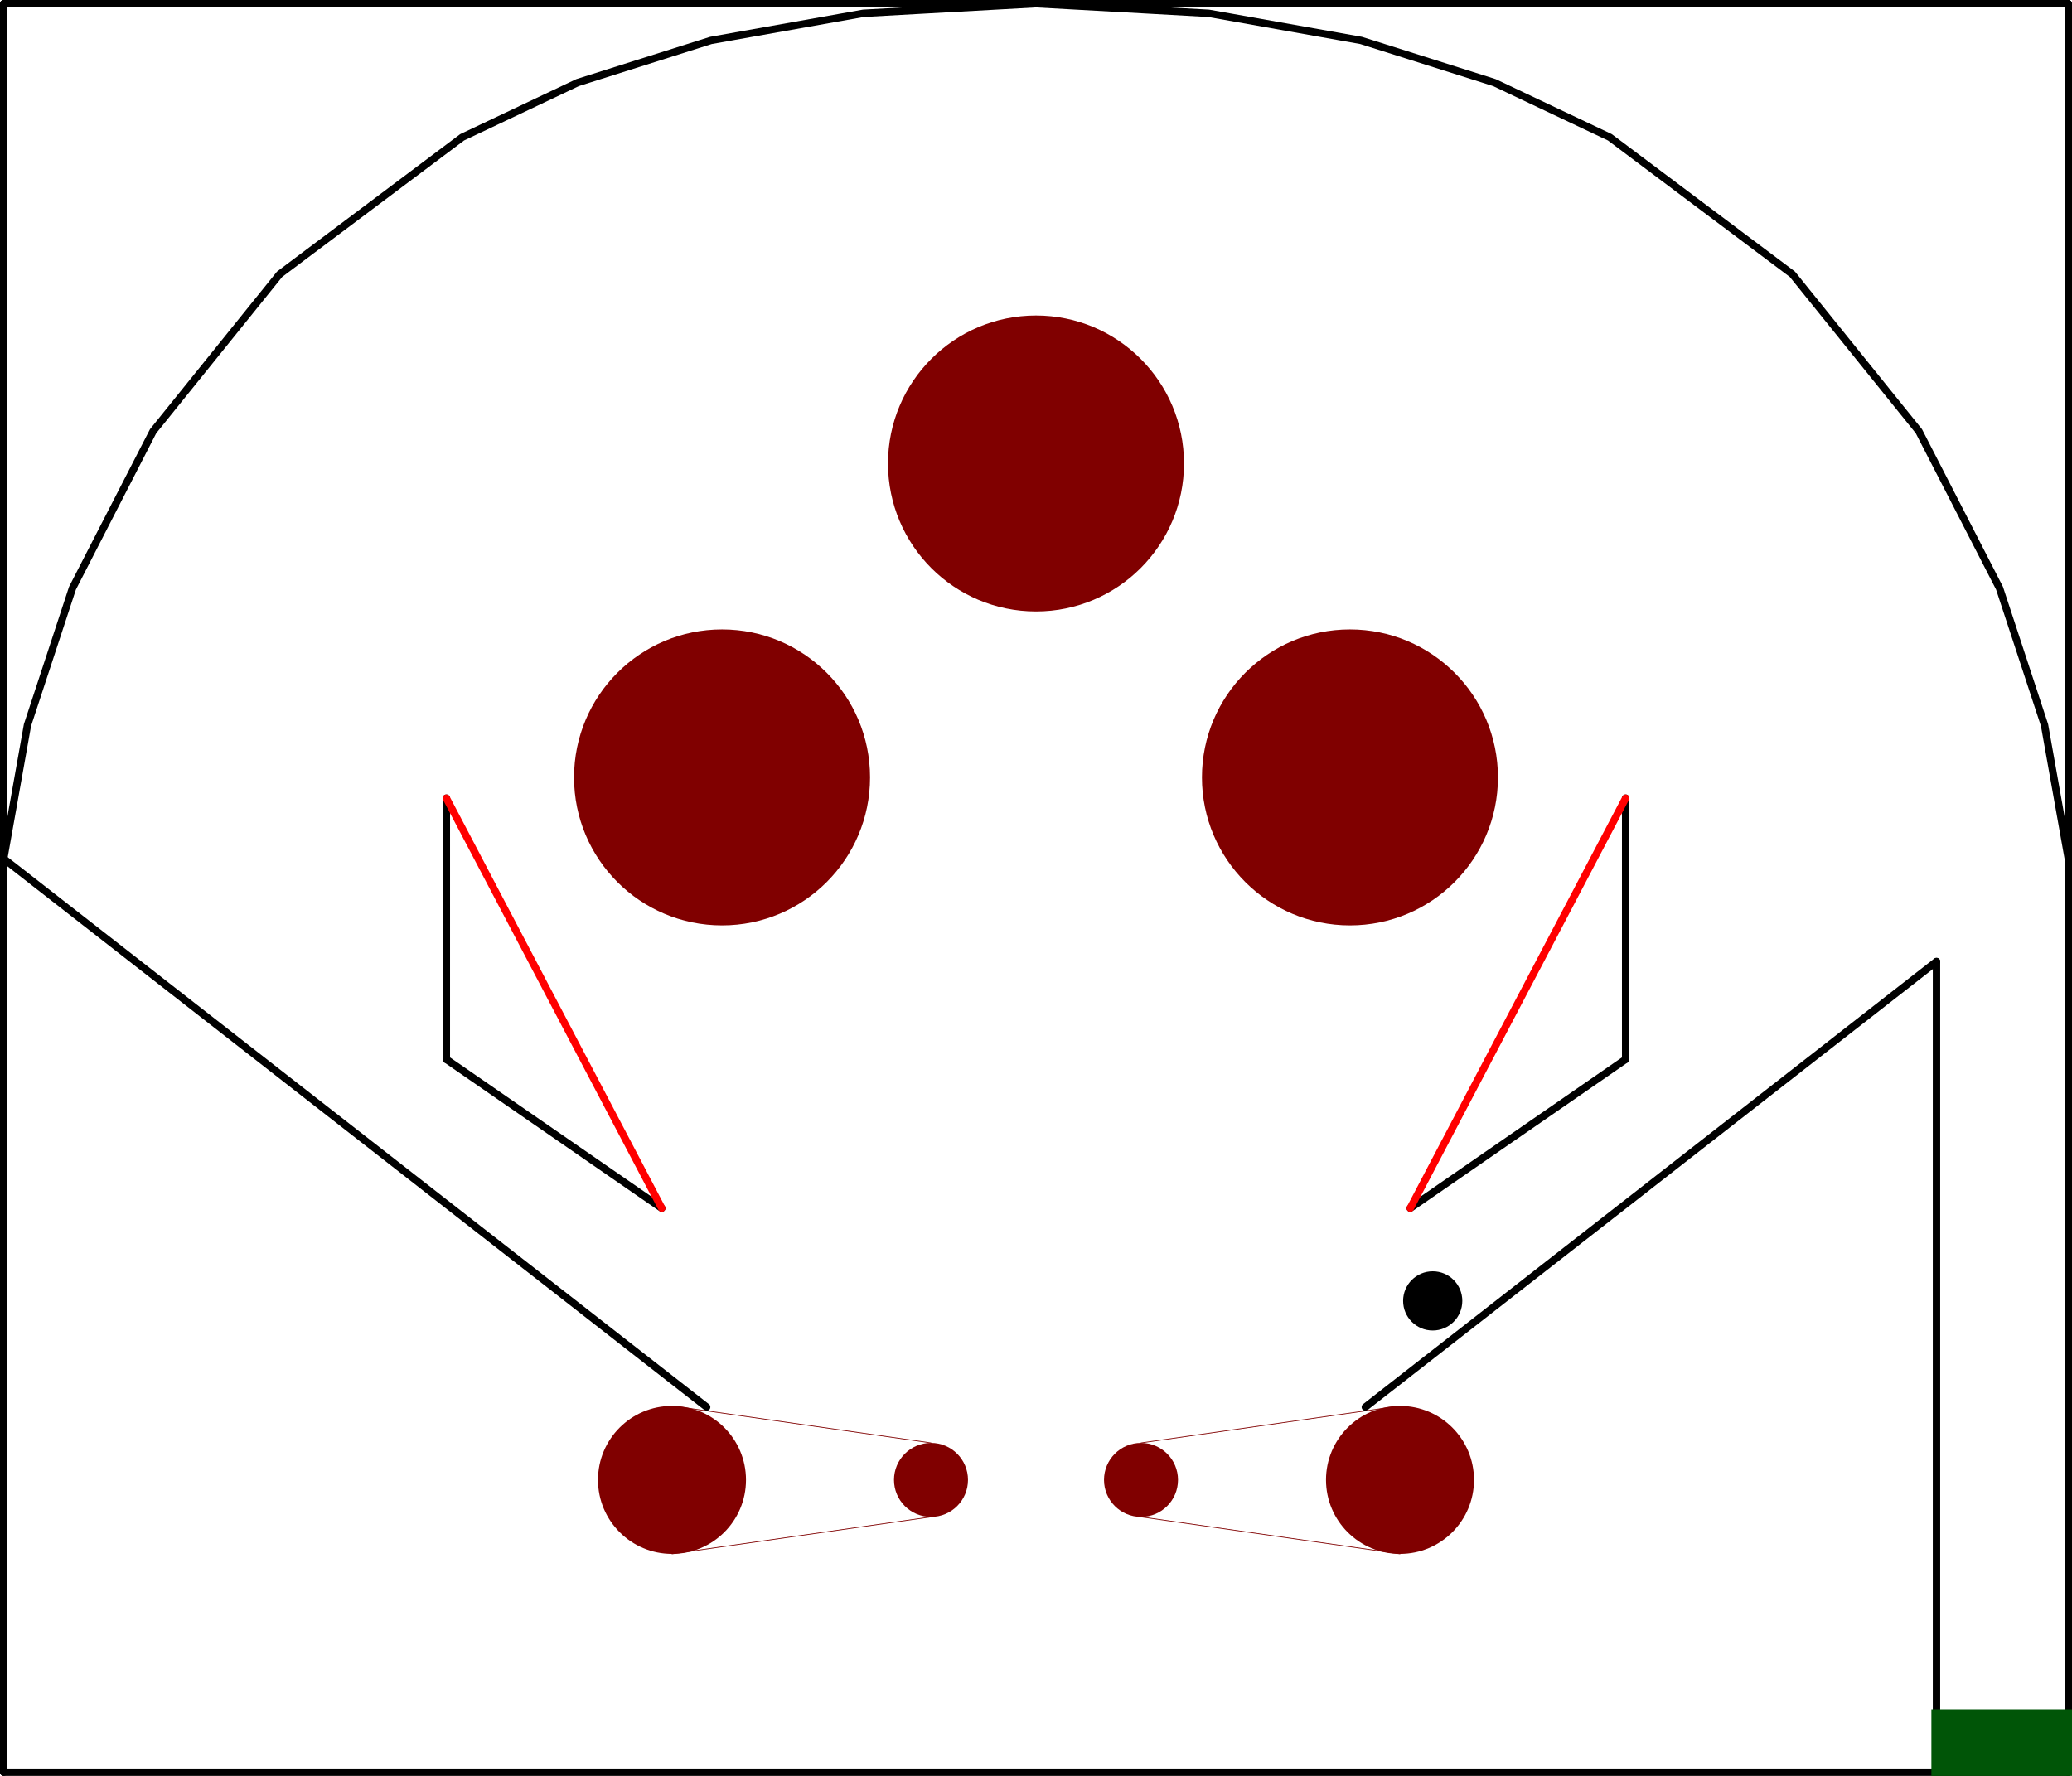
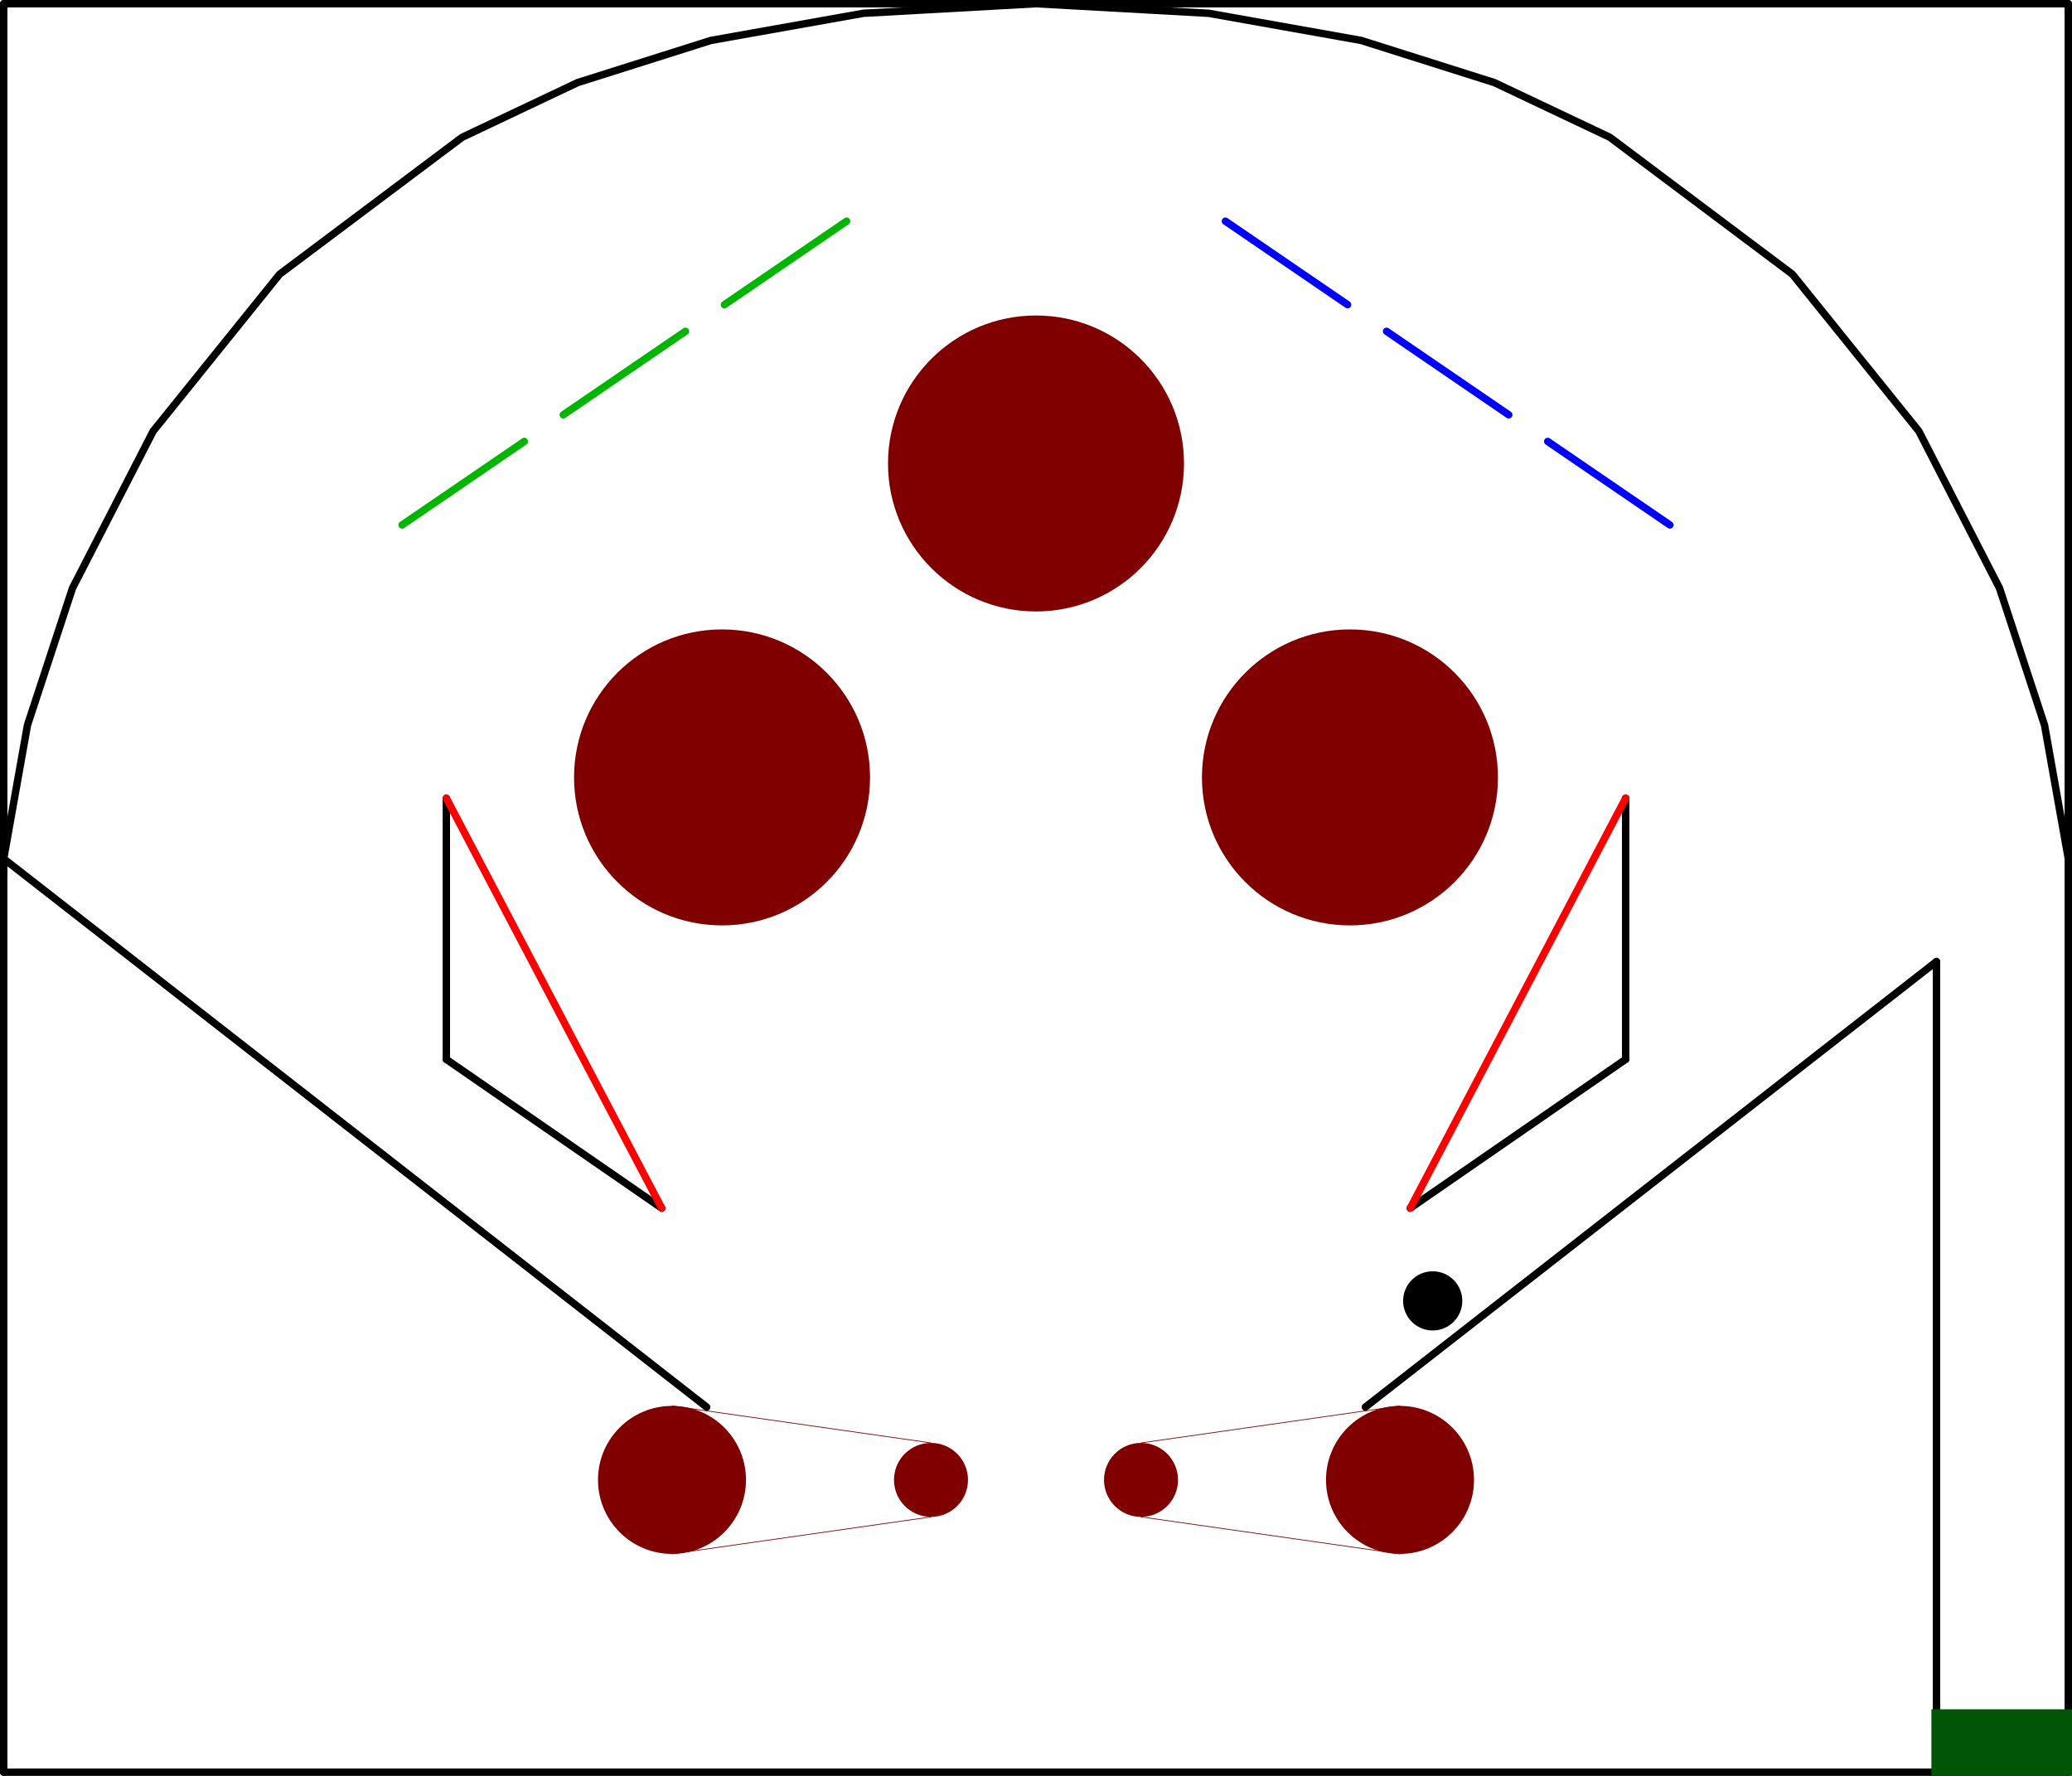
<svg xmlns="http://www.w3.org/2000/svg" width="280" height="240" viewBox="0 0 280 240" version="1.1" id="svg1" xml:space="preserve">
  <defs id="defs1">
    <meshgradient id="meshgradient9" gradientUnits="userSpaceOnUse" x="112.911" y="7.174">
      <meshrow id="meshrow9">
        <meshpatch id="meshpatch9">
          <stop path="c 8.137,0  16.275,0  24.412,0" style="stop-color:#ffffff;stop-opacity:1" id="stop9" />
          <stop path="c 0,1.282  0,2.563  0,3.845" style="stop-color:#000000;stop-opacity:1" id="stop10" />
          <stop path="c -8.137,0  -16.275,0  -24.412,0" style="stop-color:#ffffff;stop-opacity:1" id="stop11" />
          <stop path="c 0,-1.282  0,-2.563  0,-3.845" style="stop-color:#000000;stop-opacity:1" id="stop12" />
        </meshpatch>
      </meshrow>
    </meshgradient>
  </defs>
  <circle style="fill:#000000;stroke-width:0.554;stroke-linecap:round;stroke-linejoin:round" id="path2" cx="193.61" cy="175.807" r="4" />
  <g id="Walls">
    <path style="display:inline;fill:#000080;stroke:#000000;stroke-width:1;stroke-linecap:round;stroke-linejoin:round;stroke-dasharray:none;stroke-opacity:1" d="M 95.494,190.158 0.5,116.049" id="w6" />
    <path style="display:inline;fill:#000080;stroke:#000000;stroke-width:1;stroke-linecap:round;stroke-linejoin:round;stroke-dasharray:none;stroke-opacity:1" d="M 184.506,190.158 261.689,129.945" id="w5" />
    <path style="display:inline;fill:none;stroke:#000000;stroke-width:1;stroke-linecap:round;stroke-linejoin:round;stroke-dasharray:none;stroke-opacity:1" d="m 0.5,0.5 h 279" id="w4" />
    <path style="display:inline;fill:none;stroke:#000000;stroke-width:1;stroke-linecap:round;stroke-linejoin:round;stroke-dasharray:none;stroke-opacity:1" d="M 0.5,239.5 V 0.5" id="w3" />
    <path style="display:inline;fill:none;stroke:#000000;stroke-width:1;stroke-linecap:round;stroke-linejoin:round;stroke-dasharray:none;stroke-opacity:1" d="m 279.5,0.5 v 239" id="w2" />
    <path style="display:inline;fill:none;stroke:#000000;stroke-width:1;stroke-linecap:round;stroke-linejoin:round;stroke-dasharray:none;stroke-opacity:1" d="m 0.5,239.5 h 279" id="w1" />
    <path style="display:inline;fill:none;stroke:#000000;stroke-width:1;stroke-linecap:round;stroke-linejoin:round;stroke-dasharray:none;stroke-opacity:1" d="M 0.5 116.049 L 3.713 97.995 L 9.794 79.489 L 20.693 58.275 L 37.787 37.06 L 62.452 18.555 L 78.053 11.164 L 96.064 5.465 L 116.655 1.798 L 140 0.5 L 163.345 1.798 L 183.936 5.465 L 201.947 11.164 L 217.548 18.555 L 242.213 37.06 L 259.307 58.275 L 270.206 79.489 L 276.287 97.995 L 279.5 116.049" id="top_arc" />
    <path style="fill:#005507;stroke:#000000;stroke-width:1;stroke-linecap:round;stroke-linejoin:round;stroke-dasharray:none" d="M 261.689,129.945 V 239" id="path1" />
    <path style="fill:none;stroke:#000000;stroke-width:1;stroke-linecap:round;stroke-linejoin:round;stroke-opacity:1;stroke-dasharray:none" d="m 219.683,143.166 -29.108,20.113" id="path5" />
    <path style="fill:none;stroke:#000000;stroke-width:1;stroke-linecap:round;stroke-linejoin:round;stroke-opacity:1;stroke-dasharray:none" d="m 219.683,107.867 v 35.299" id="path4" />
    <path style="fill:none;stroke:#000000;stroke-width:1;stroke-linecap:round;stroke-linejoin:round;stroke-opacity:1;stroke-dasharray:none" d="M 60.317,143.166 89.424,163.279" id="path5-0" />
    <path style="fill:none;stroke:#000000;stroke-width:1;stroke-linecap:round;stroke-linejoin:round;stroke-opacity:1;stroke-dasharray:none" d="m 60.317,107.867 v 35.299" id="path4-4" />
  </g>
  <g id="Launchers">
    <rect style="fill:#005507;stroke:none;stroke-width:0.96;stroke-linecap:round;stroke-linejoin:round" id="l1" width="19" height="9" x="261" y="231" />
  </g>
  <g id="Bumpers" style="display:inline">
    <circle style="fill:#800000;stroke:none;stroke-width:0.817;stroke-linecap:butt;stroke-linejoin:miter;stroke-dasharray:none" id="b2" cx="140" cy="62.636" r="20" />
    <circle style="fill:#800000;stroke:none;stroke-width:0.817;stroke-linecap:butt;stroke-linejoin:miter;stroke-dasharray:none" id="b2-1" cx="182.426" cy="105.062" r="20" />
    <circle style="fill:#800000;stroke:none;stroke-width:0.817;stroke-linecap:butt;stroke-linejoin:miter;stroke-dasharray:none" id="b2-5" cx="97.574" cy="105.062" r="20" />
    <path style="fill:none;stroke:#ff0000;stroke-width:1;stroke-linecap:round;stroke-linejoin:round;stroke-dasharray:none;stroke-opacity:1" d="m 190.576,163.278 29.108,-55.412" id="path6" />
    <path style="fill:none;stroke:#ff0000;stroke-width:1;stroke-linecap:round;stroke-linejoin:round;stroke-dasharray:none;stroke-opacity:1" d="M 89.424,163.278 60.317,107.867" id="path6-4" />
  </g>
+   <g id="Drop_Targets">
+     <g id="g4" transform="translate(-4.499475,-5.853402)">
+       <path style="fill:none;stroke:#00b600;stroke-linecap:round;stroke-linejoin:round;stroke-opacity:1" d="M 58.839,76.798 75.351,65.512" id="d1_3" />
+       <path style="fill:none;stroke:#00b600;stroke-linecap:round;stroke-linejoin:round;stroke-opacity:1" d="M 80.616,61.913 97.128,50.628" id="d1_2" />
+       <path style="fill:none;stroke:#00b600;stroke-linecap:round;stroke-linejoin:round;stroke-opacity:1" d="M 102.393,47.029 118.905,35.744" id="d1_1" />
+     </g>
+   </g>
+   <g id="Standup_Targets">
+     <g id="g4-3" transform="matrix(-1,0,0,1,284.4995,-5.853402)">
+       <path style="fill:none;stroke:#0000ff;stroke-linecap:round;stroke-linejoin:round;stroke-opacity:1" d="M 58.839,76.798 75.351,65.512" id="s3" />
+       <path style="fill:none;stroke:#0000ff;stroke-linecap:round;stroke-linejoin:round;stroke-opacity:1" d="M 80.616,61.913 97.128,50.628" id="s2" />
+       <path style="fill:none;stroke:#0000ff;stroke-linecap:round;stroke-linejoin:round;stroke-opacity:1" d="M 102.393,47.029 118.905,35.744" id="s1" />
+     </g>
+   </g>
+   <g id="layer3" />
  <g id="Flippers">
    <g id="fl_left" style="display:inline" transform="translate(0.3099899)">
      <circle style="fill:#800000;stroke:none;stroke-width:0.8;stroke-linecap:round;stroke-linejoin:round;stroke-dasharray:none;stroke-opacity:1" id="path7" cx="90.5" cy="200" r="10" />
      <circle style="fill:#800000;stroke:none;stroke-width:0.534;stroke-linecap:round;stroke-linejoin:round;stroke-dasharray:none;stroke-opacity:1" id="path8" cx="125.5" cy="200" r="5" />
      <path style="fill:#800000;stroke:#800000;stroke-width:0.1;stroke-linecap:round;stroke-linejoin:round;stroke-dasharray:none;stroke-opacity:1" d="m 125.5,195 -35,-5" id="path9" />
      <path style="fill:#800000;stroke:#800000;stroke-width:0.1;stroke-linecap:round;stroke-linejoin:round;stroke-dasharray:none;stroke-opacity:1" d="m 125.5,205 -35,5" id="path10" />
    </g>
    <g id="fl_right" transform="translate(0.3099899,-0.68209)">
      <circle style="fill:#800000;stroke:none;stroke-width:0.8;stroke-linecap:round;stroke-linejoin:round;stroke-dasharray:none;stroke-opacity:1" id="path7-2" cx="188.88" cy="200.682" r="10" />
      <circle style="fill:#800000;stroke:none;stroke-width:0.534;stroke-linecap:round;stroke-linejoin:round;stroke-dasharray:none;stroke-opacity:1" id="path8-1" cx="153.88" cy="200.682" r="5" />
      <path style="fill:#800000;stroke:#800000;stroke-width:0.1;stroke-linecap:round;stroke-linejoin:round;stroke-dasharray:none;stroke-opacity:1" d="m 153.88,195.682 35,-5" id="path9-9" />
      <path style="fill:#800000;stroke:#800000;stroke-width:0.1;stroke-linecap:round;stroke-linejoin:round;stroke-dasharray:none;stroke-opacity:1" d="m 153.88,205.682 35,5" id="path10-7" />
    </g>
  </g>
</svg>
